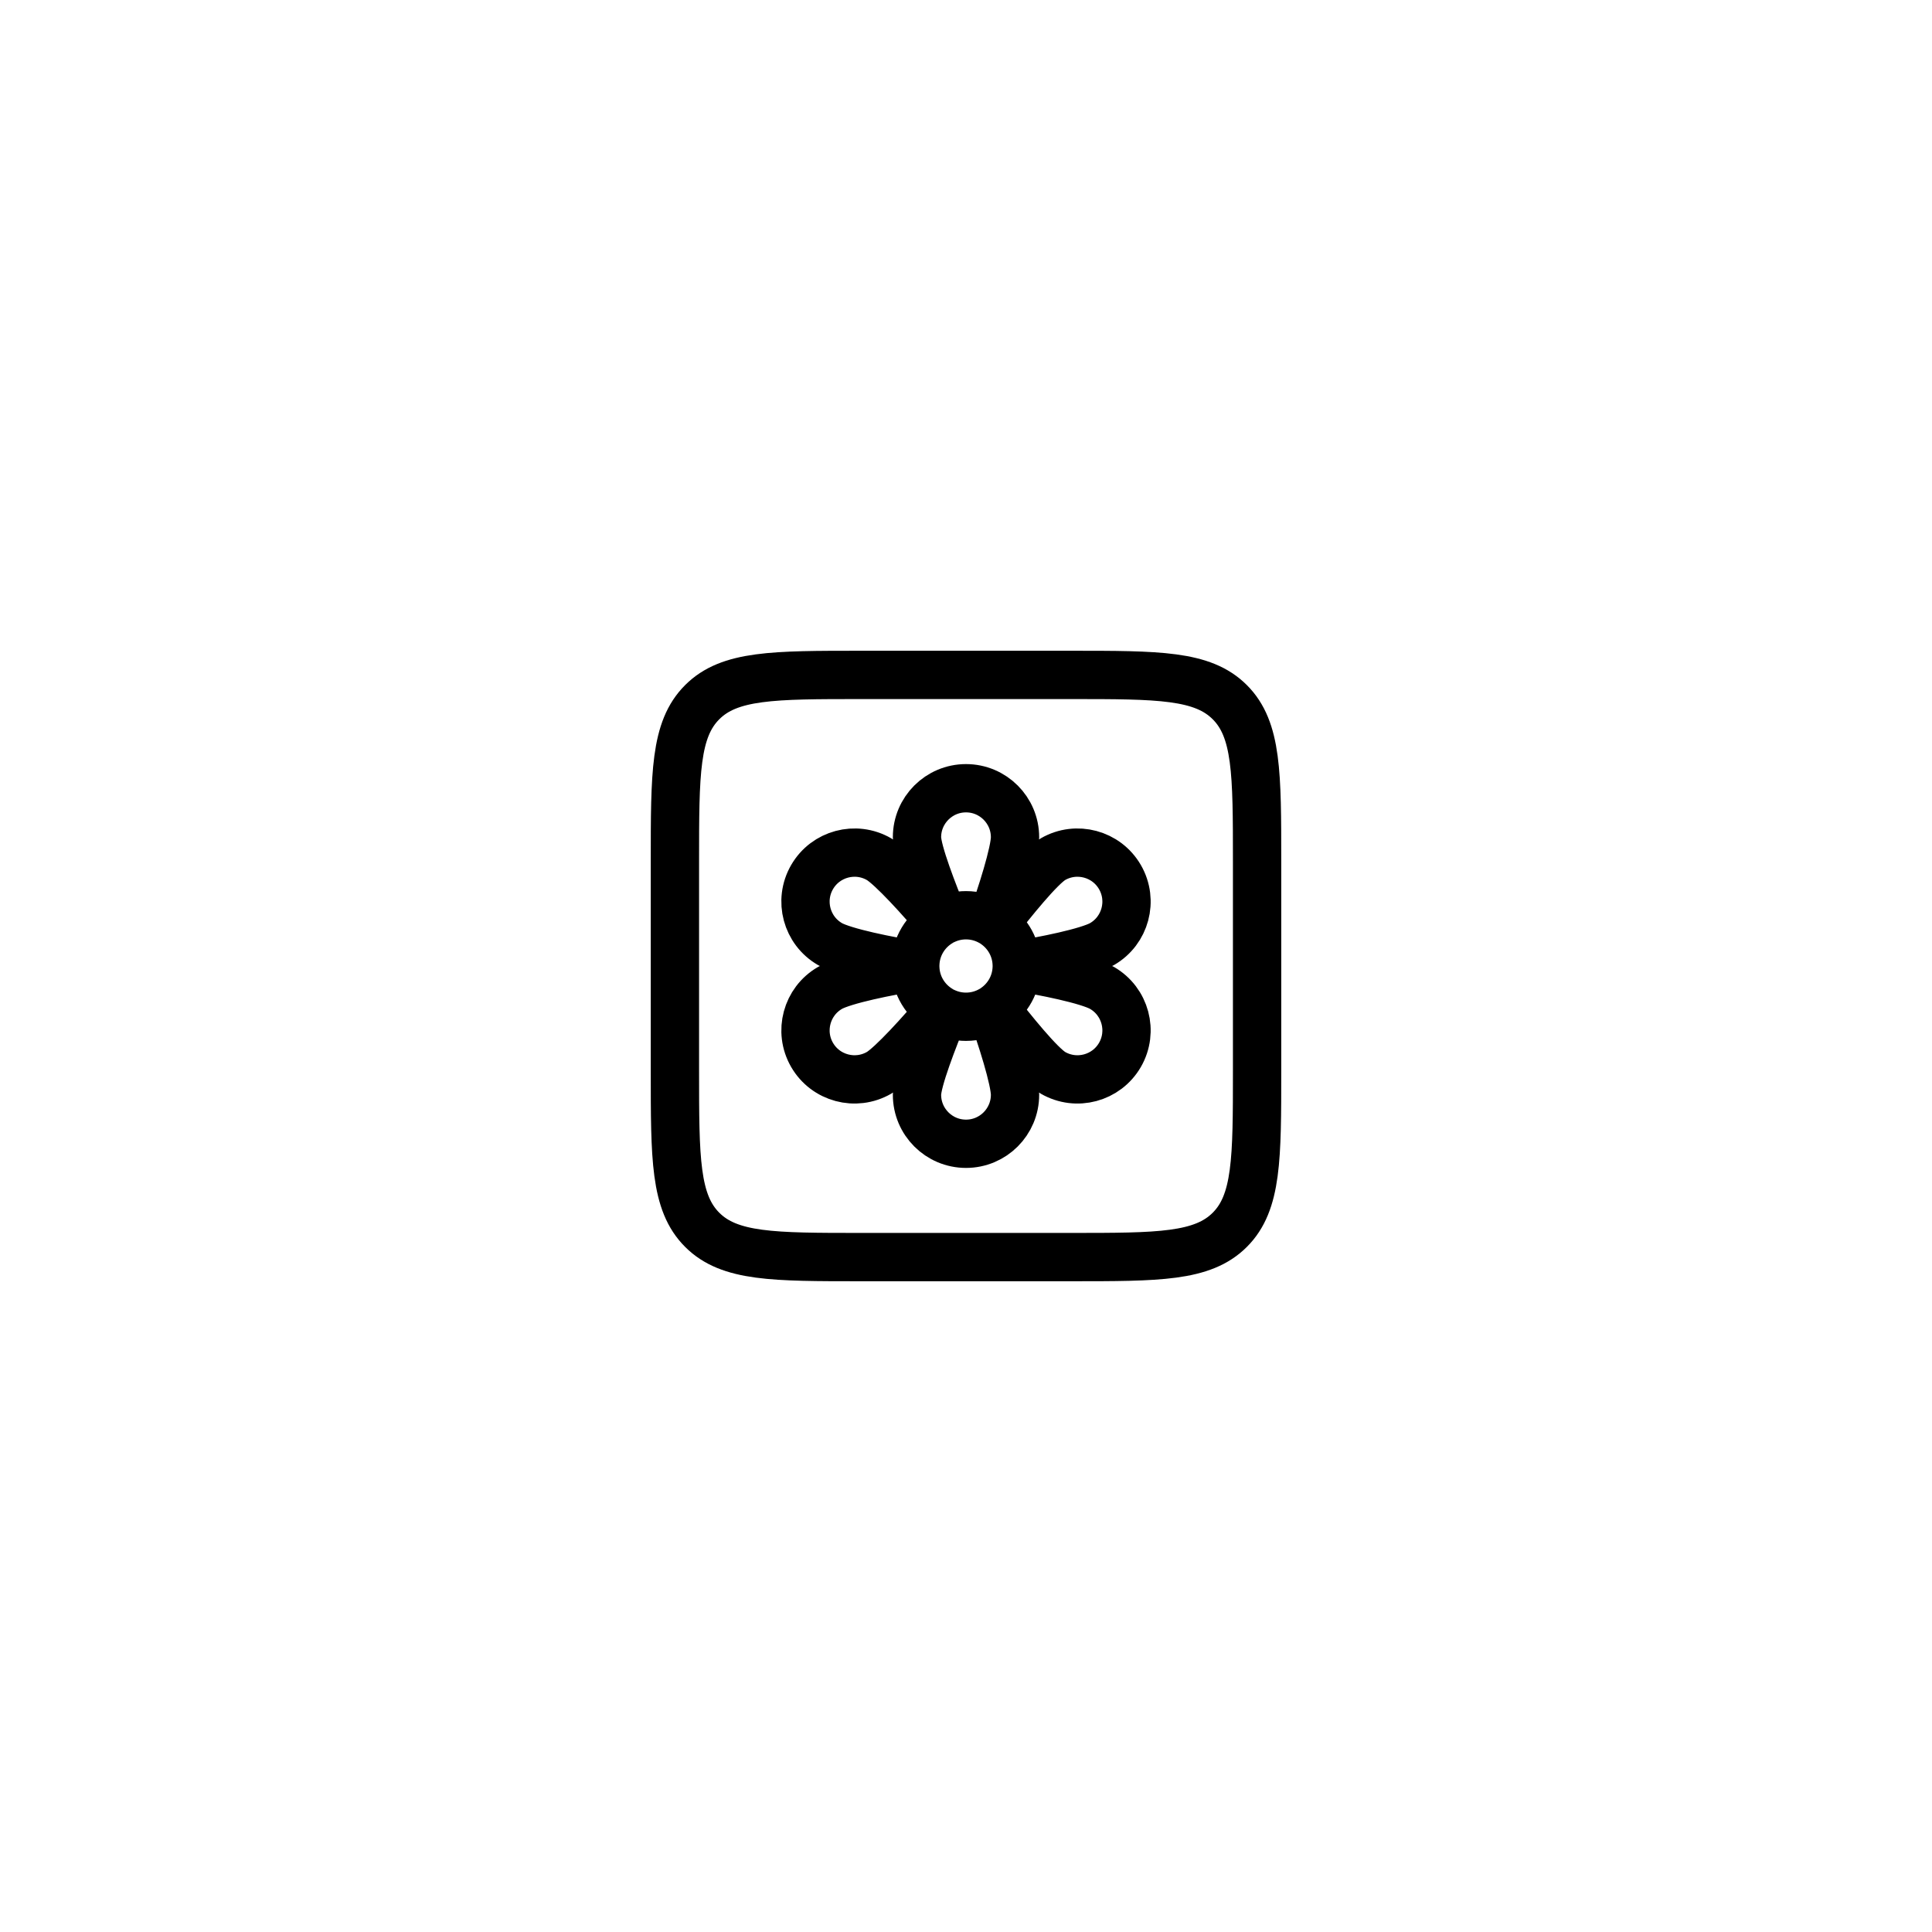
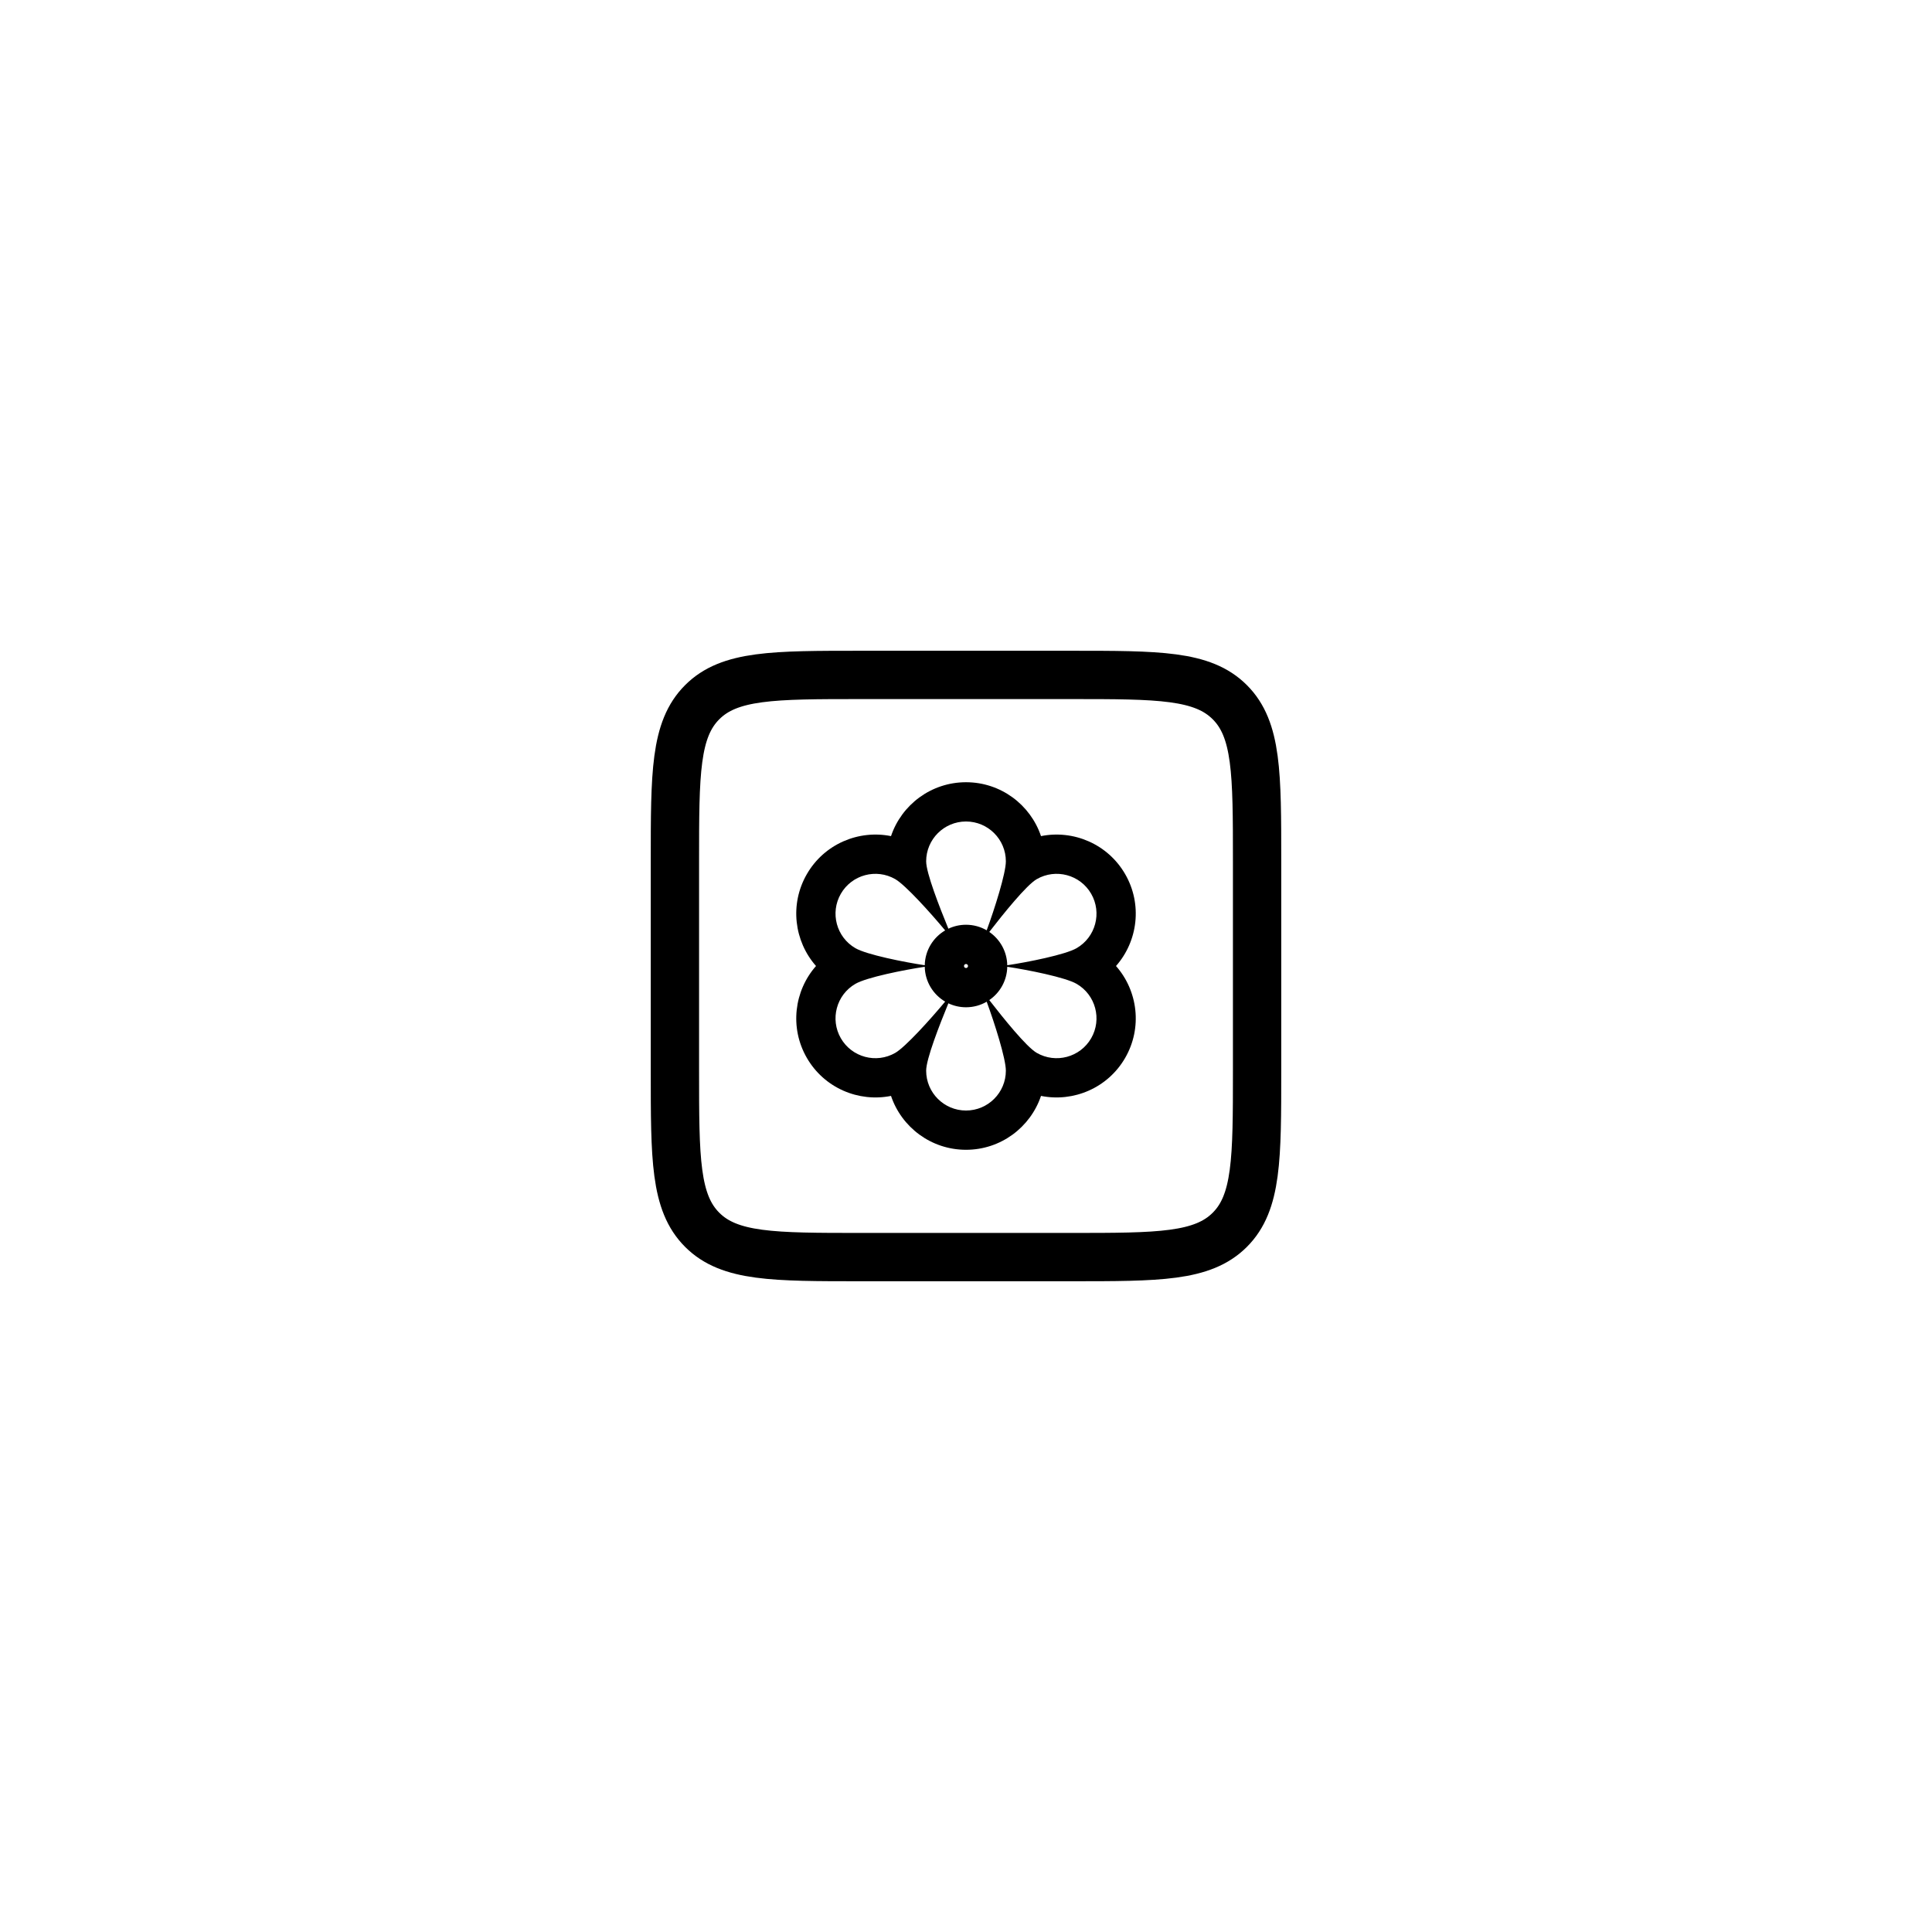
- <svg xmlns="http://www.w3.org/2000/svg" width="100%" height="100%" viewBox="0 0 200 200" version="1.1" xml:space="preserve" style="fill-rule:evenodd;clip-rule:evenodd;stroke-linecap:square;stroke-linejoin:round;stroke-miterlimit:1.5;">
-   <g transform="matrix(0.972685,0,0,0.972685,-1737.401,-1479.229)">
-     <path d="M1883.6,1623.477C1880.859,1623.066 1875.991,1622.091 1874.525,1621.245C1872.031,1619.805 1871.176,1616.611 1872.615,1614.118C1874.055,1611.624 1877.249,1610.768 1879.743,1612.208C1881.062,1612.97 1884.307,1616.553 1886.27,1618.917C1884.699,1619.839 1883.635,1621.533 1883.6,1623.477ZM1886.691,1618.694C1885.532,1615.866 1883.783,1611.402 1883.783,1609.875C1883.783,1606.996 1886.12,1604.658 1889,1604.658C1891.88,1604.658 1894.217,1606.996 1894.217,1609.875C1894.217,1611.44 1892.748,1616.091 1891.707,1618.903C1890.911,1618.441 1889.986,1618.176 1889,1618.176C1888.174,1618.176 1887.391,1618.362 1886.691,1618.694ZM1892.047,1619.118C1893.875,1616.762 1896.9,1612.992 1898.257,1612.208C1900.751,1610.768 1903.945,1611.624 1905.385,1614.118C1906.824,1616.611 1905.969,1619.805 1903.475,1621.245C1902.009,1622.091 1897.141,1623.066 1894.4,1623.477C1894.367,1621.667 1893.443,1620.074 1892.047,1619.118ZM1894.4,1623.678C1897.141,1624.088 1902.009,1625.064 1903.475,1625.91C1905.969,1627.35 1906.824,1630.543 1905.385,1633.037C1903.945,1635.531 1900.751,1636.386 1898.257,1634.947C1896.9,1634.163 1893.875,1630.393 1892.047,1628.037C1893.443,1627.081 1894.367,1625.487 1894.4,1623.678ZM1891.707,1628.252C1892.748,1631.063 1894.217,1635.714 1894.217,1637.279C1894.217,1640.159 1891.88,1642.497 1889,1642.497C1886.12,1642.497 1883.783,1640.159 1883.783,1637.279C1883.783,1635.752 1885.532,1631.289 1886.691,1628.461C1887.391,1628.793 1888.174,1628.979 1889,1628.979C1889.986,1628.979 1890.911,1628.714 1891.707,1628.252ZM1886.27,1628.238C1884.307,1630.602 1881.062,1634.185 1879.743,1634.947C1877.249,1636.386 1874.055,1635.531 1872.615,1633.037C1871.176,1630.543 1872.031,1627.35 1874.525,1625.91C1875.991,1625.064 1880.859,1624.088 1883.6,1623.678C1883.635,1625.621 1884.699,1627.315 1886.27,1628.238Z" style="fill:none;stroke:black;stroke-width:5.14px;" />
-   </g>
+ <svg xmlns="http://www.w3.org/2000/svg" width="100%" height="100%" viewBox="0 0 200 200" version="1.1" xml:space="preserve" style="fill-rule:evenodd;clip-rule:evenodd;stroke-linecap:round;stroke-linejoin:round;stroke-miterlimit:1.5;">
  <g transform="matrix(1.20532,0,0,1.20532,69.867,69.867)">
-     <path d="M0,16C0,8.458 0,4.686 2.343,2.343C4.686,0 8.458,0 16,0L34,0C41.542,0 45.314,0 47.657,2.343C50,4.686 50,8.458 50,16L50,34C50,41.542 50,45.314 47.657,47.657C45.314,50 41.542,50 34,50L16,50C8.458,50 4.686,50 2.343,47.657C0,45.314 0,41.542 0,34L0,16Z" style="fill:none;fill-rule:nonzero;stroke:black;stroke-width:4.15px;stroke-linecap:round;" />
+     <g transform="matrix(0.656037,0,0,0.656037,-1214.253,-1040.126)">
+       <path d="M1869.363,1623.577C1866.504,1620.332 1865.884,1615.497 1868.164,1611.548C1870.444,1607.598 1874.942,1605.718 1879.182,1606.572C1880.562,1602.473 1884.438,1599.518 1889,1599.518C1893.562,1599.518 1897.438,1602.473 1898.818,1606.572C1903.058,1605.718 1907.556,1607.598 1909.836,1611.548C1912.116,1615.497 1911.496,1620.332 1908.637,1623.577C1911.495,1626.822 1912.116,1631.656 1909.837,1635.606C1907.556,1639.557 1903.058,1641.436 1898.818,1640.583C1897.438,1644.682 1893.562,1647.637 1889,1647.637C1884.438,1647.637 1880.562,1644.682 1879.182,1640.583C1874.942,1641.436 1870.444,1639.557 1868.163,1635.606C1865.884,1631.656 1866.505,1626.822 1869.363,1623.577ZM1886.691,1618.694C1887.391,1618.362 1888.174,1618.176 1889,1618.176C1889.986,1618.176 1890.911,1618.441 1891.707,1618.903C1892.748,1616.091 1894.217,1611.44 1894.217,1609.875C1894.217,1606.996 1891.88,1604.658 1889,1604.658C1886.12,1604.658 1883.783,1606.996 1883.783,1609.875C1883.783,1611.402 1885.532,1615.866 1886.691,1618.694ZM1892.047,1619.118C1893.443,1620.074 1894.367,1621.667 1894.4,1623.477C1897.141,1623.066 1902.009,1622.091 1903.475,1621.245C1905.969,1619.805 1906.824,1616.611 1905.385,1614.118C1903.945,1611.624 1900.751,1610.768 1898.257,1612.208C1896.9,1612.992 1893.875,1616.762 1892.047,1619.118ZM1894.4,1623.678C1894.367,1625.487 1893.443,1627.081 1892.047,1628.037C1893.875,1630.393 1896.9,1634.163 1898.257,1634.947C1900.751,1636.386 1903.945,1635.531 1905.385,1633.037C1906.824,1630.543 1905.969,1627.35 1903.475,1625.91C1902.009,1625.064 1897.141,1624.088 1894.4,1623.678ZM1891.707,1628.252C1890.911,1628.714 1889.986,1628.979 1889,1628.979C1888.174,1628.979 1887.391,1628.793 1886.691,1628.461C1885.532,1631.289 1883.783,1635.752 1883.783,1637.279C1883.783,1640.159 1886.12,1642.497 1889,1642.497C1891.88,1642.497 1894.217,1640.159 1894.217,1637.279C1894.217,1635.714 1892.748,1631.063 1891.707,1628.252ZM1886.27,1628.238C1884.699,1627.315 1883.635,1625.621 1883.6,1623.678C1880.859,1624.088 1875.991,1625.064 1874.525,1625.91C1872.031,1627.35 1871.176,1630.543 1872.615,1633.037C1874.055,1635.531 1877.249,1636.386 1879.743,1634.947C1881.062,1634.185 1884.307,1630.602 1886.27,1628.238ZM1889.143,1623.797C1889.211,1623.75 1889.259,1623.673 1889.261,1623.584L1889.261,1623.571C1889.259,1623.482 1889.211,1623.405 1889.143,1623.358L1889.127,1623.348C1889.09,1623.327 1889.046,1623.316 1889,1623.316C1888.962,1623.316 1888.926,1623.322 1888.893,1623.338L1888.872,1623.35C1888.795,1623.395 1888.741,1623.475 1888.739,1623.57L1888.739,1623.585C1888.741,1623.681 1888.797,1623.762 1888.874,1623.807L1888.893,1623.817C1888.926,1623.833 1888.962,1623.839 1889,1623.839C1889.046,1623.839 1889.09,1623.828 1889.127,1623.807L1889.143,1623.797ZM1883.6,1623.477C1883.635,1621.533 1884.699,1619.839 1886.27,1618.917C1884.307,1616.553 1881.062,1612.97 1879.743,1612.208C1877.249,1610.768 1874.055,1611.624 1872.615,1614.118C1871.176,1616.611 1872.031,1619.805 1874.525,1621.245C1875.991,1622.091 1880.859,1623.066 1883.6,1623.477Z" />
+     </g>
+     <g transform="matrix(1,0,0,1,-0.000002,0.000535)">
+       <path d="M0,16C0,8.458 0,4.686 2.343,2.343C4.686,0 8.458,0 16,0L34,0C41.542,0 45.314,0 47.657,2.343C50,4.686 50,8.458 50,16L50,34C50,41.542 50,45.314 47.657,47.657C45.314,50 41.542,50 34,50L16,50C8.458,50 4.686,50 2.343,47.657C0,45.314 0,41.542 0,34L0,16Z" style="fill:none;fill-rule:nonzero;stroke:black;stroke-width:4.15px;" />
+     </g>
  </g>
</svg>
